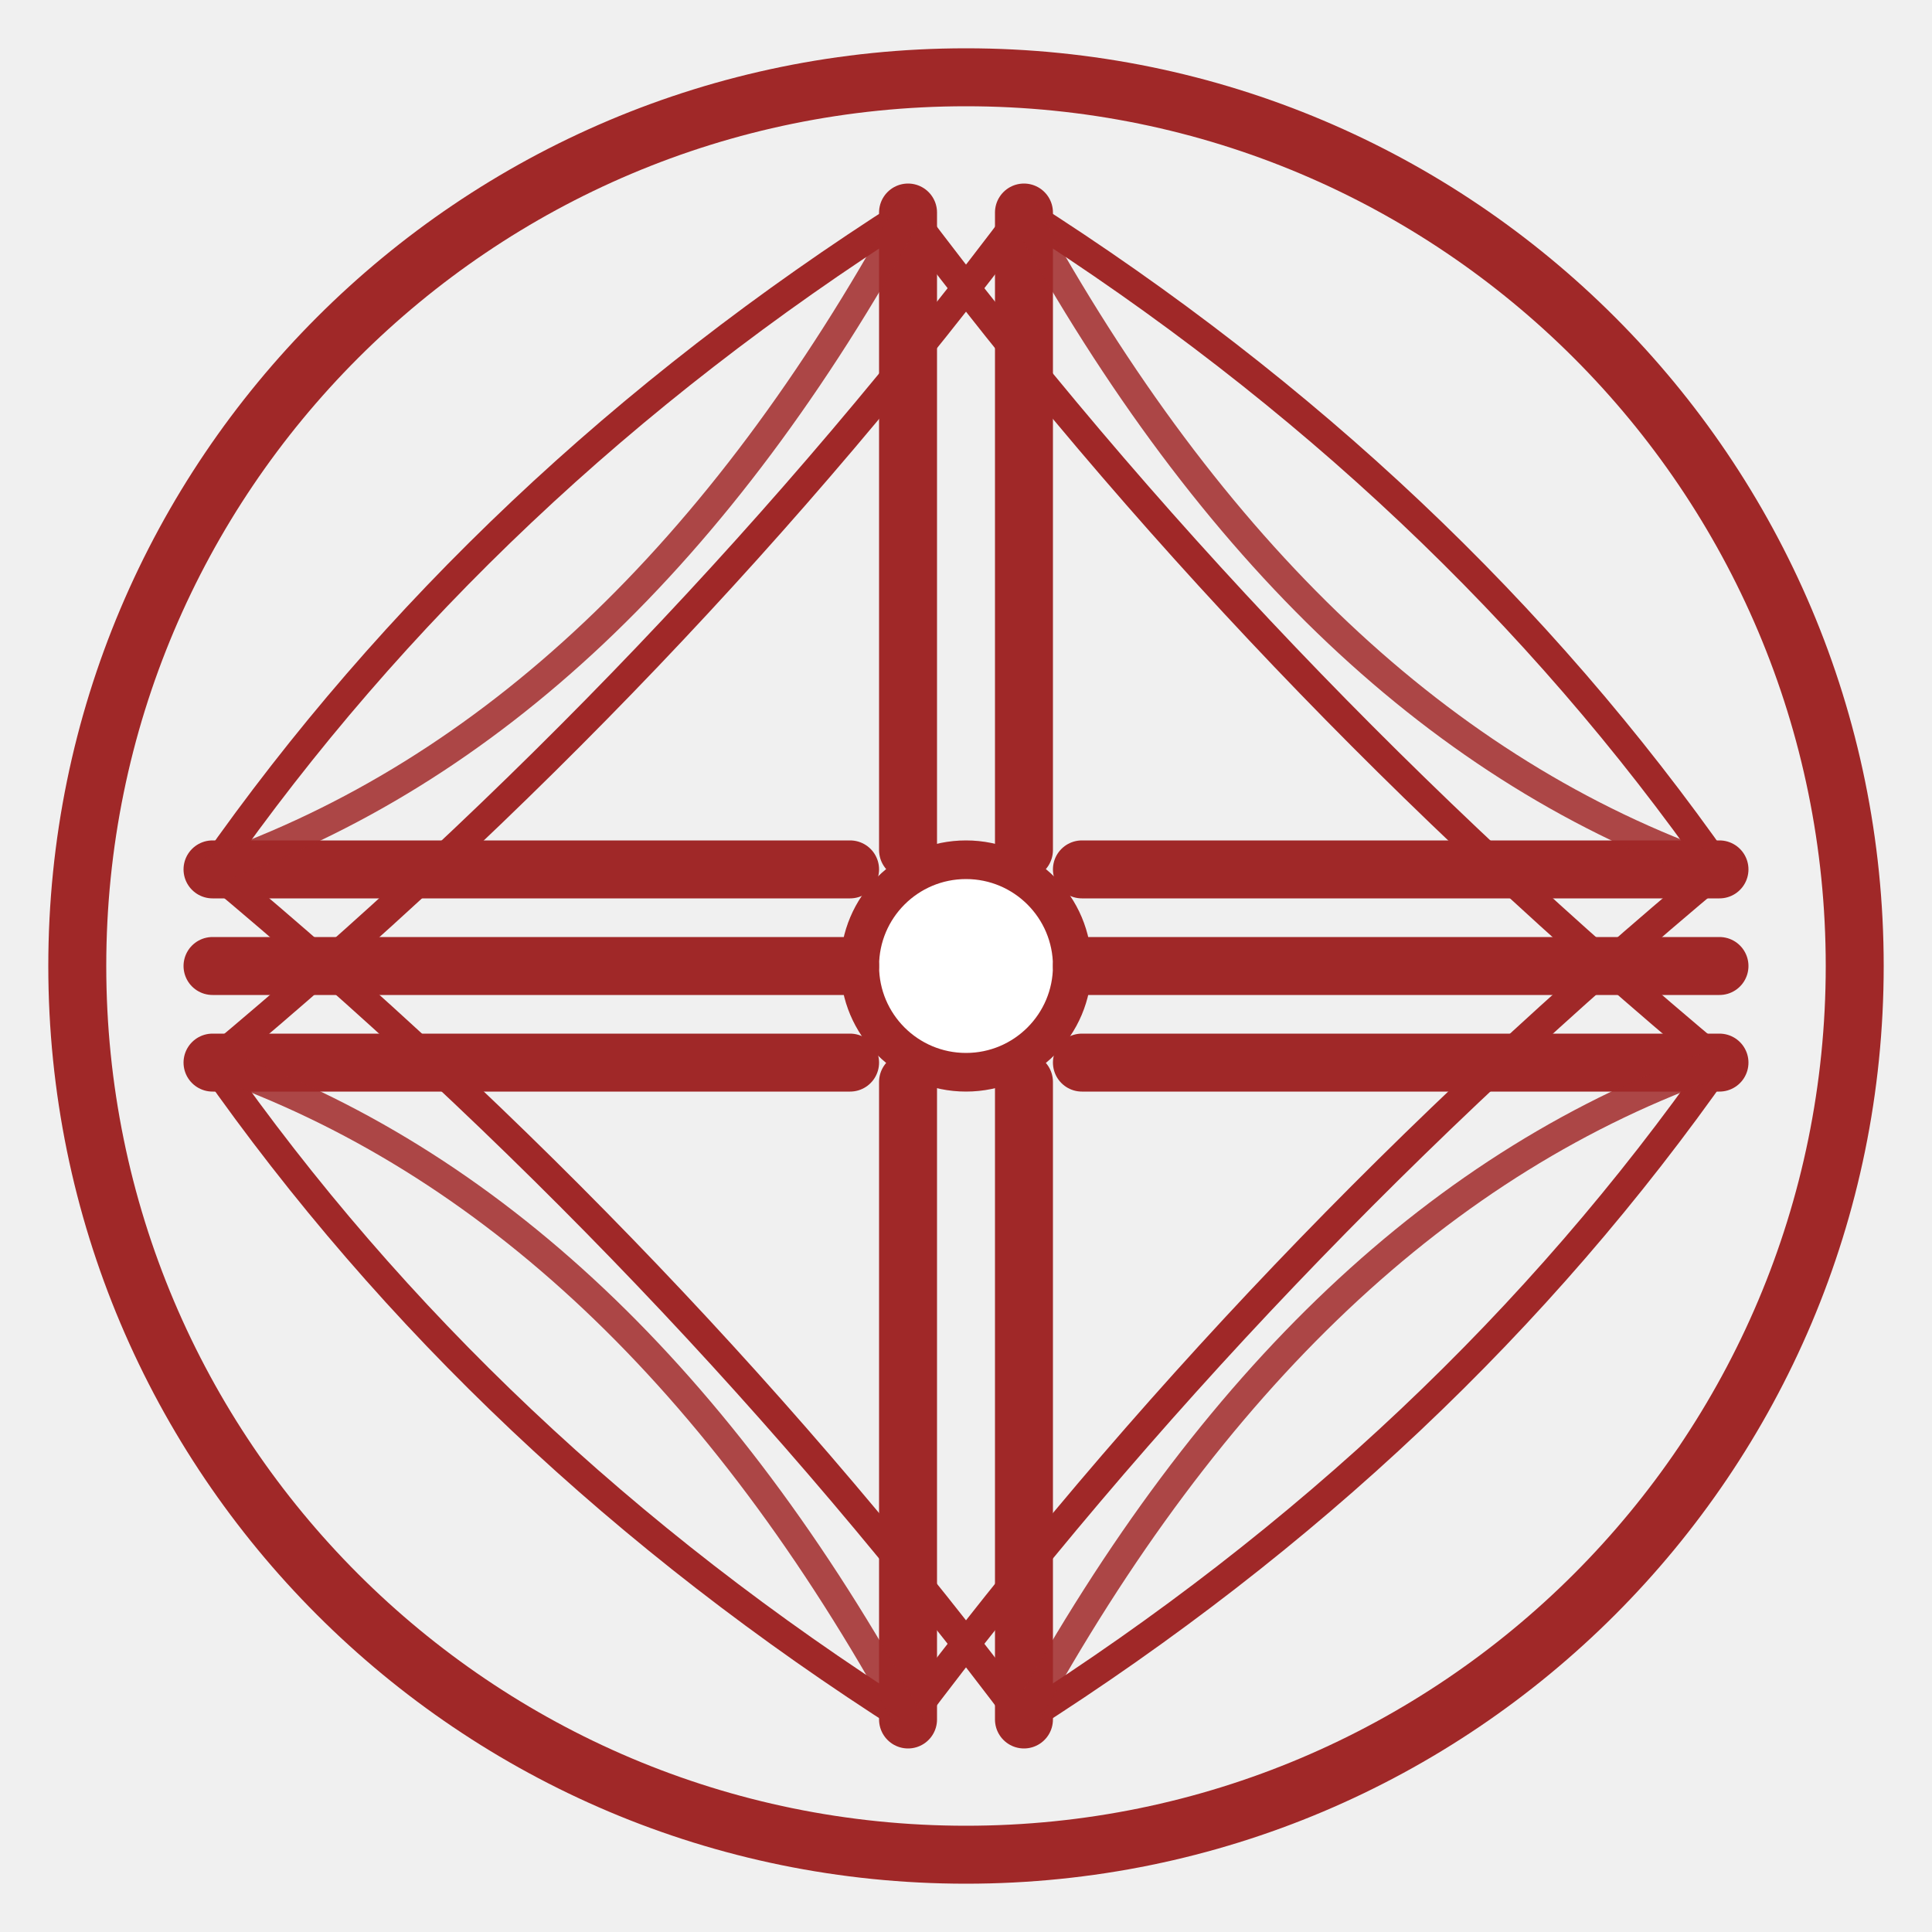
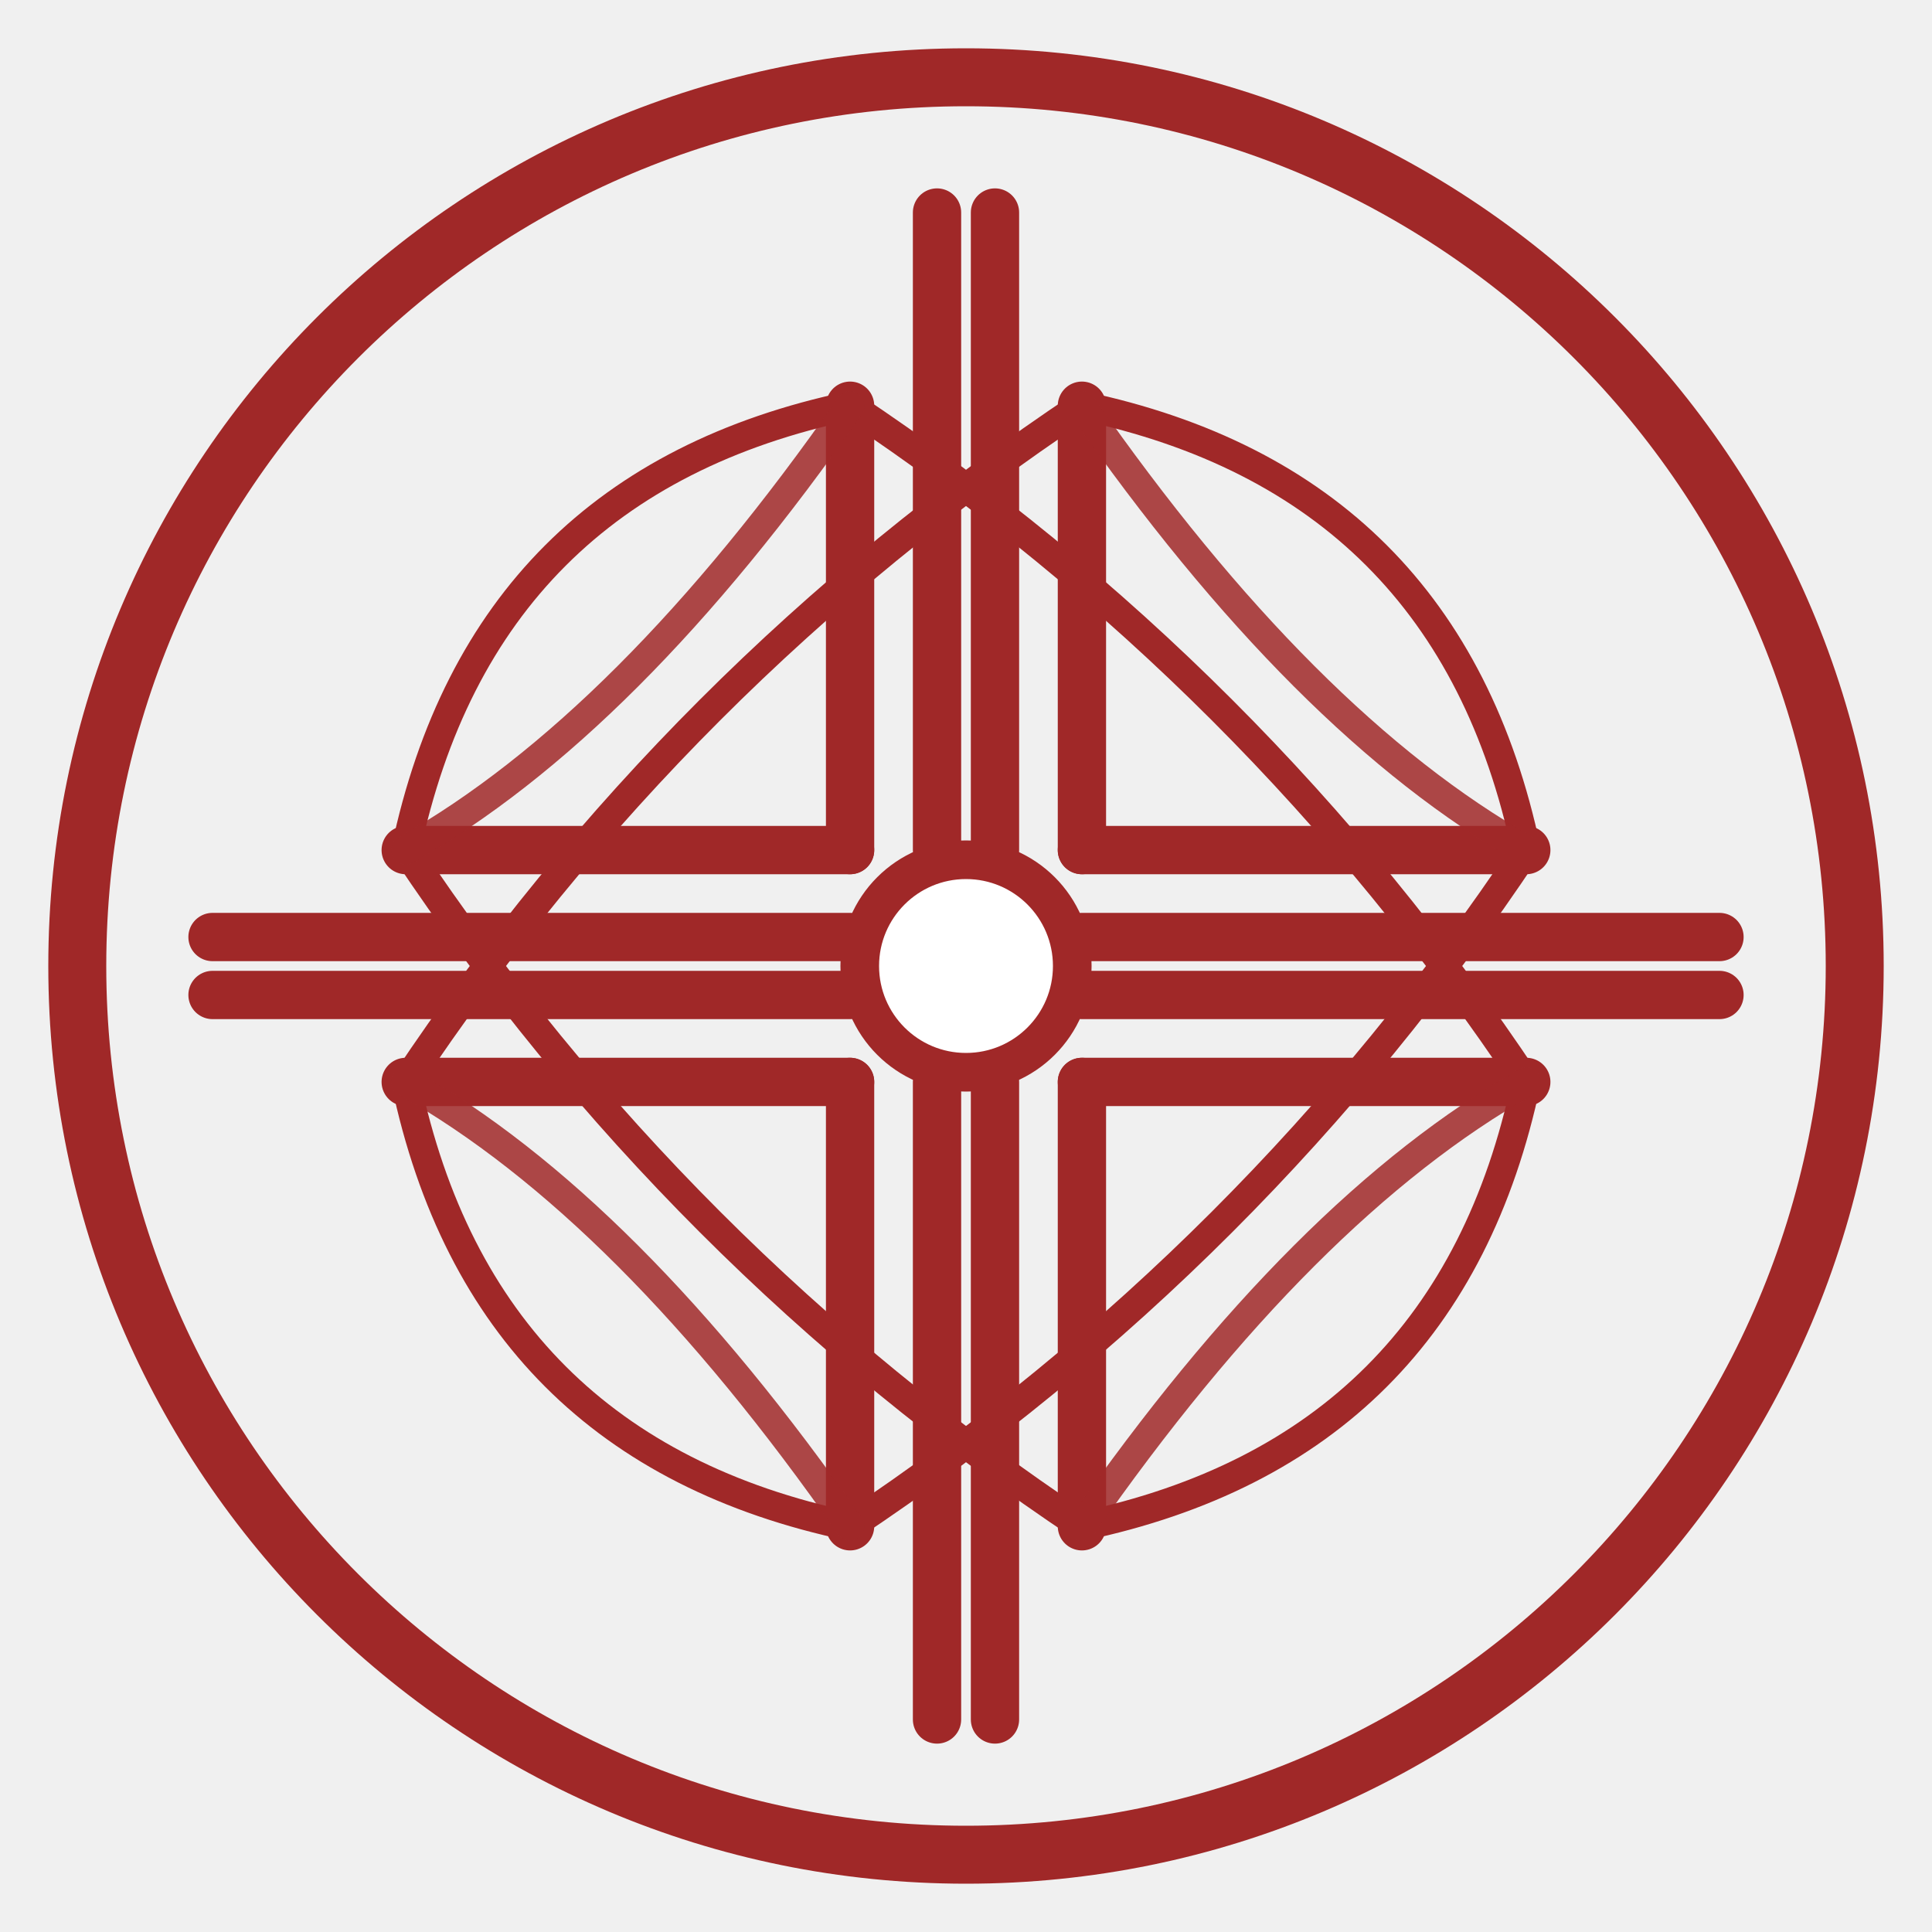
<svg xmlns="http://www.w3.org/2000/svg" viewBox="0 0 200 200" width="200" height="200">
  <g transform="translate(100,100)">
    <circle cx="0" cy="0" r="92" fill="none" stroke="#a02828" stroke-width="6" />
    <circle cx="0" cy="0" r="11" fill="#ffffff" stroke="#a02828" stroke-width="4" />
-     <line x1="-6" y1="-12" x2="-6" y2="-78" stroke="#a02828" stroke-width="6" stroke-linecap="round" />
-     <line x1="6" y1="-12" x2="6" y2="-78" stroke="#a02828" stroke-width="6" stroke-linecap="round" />
-     <line x1="-6" y1="12" x2="-6" y2="78" stroke="#a02828" stroke-width="6" stroke-linecap="round" />
-     <line x1="6" y1="12" x2="6" y2="78" stroke="#a02828" stroke-width="6" stroke-linecap="round" />
-     <line x1="-12" y1="-10" x2="-78" y2="-10" stroke="#a02828" stroke-width="6" stroke-linecap="round" />
-     <line x1="-12" y1="0" x2="-78" y2="0" stroke="#a02828" stroke-width="6" stroke-linecap="round" />
-     <line x1="-12" y1="10" x2="-78" y2="10" stroke="#a02828" stroke-width="6" stroke-linecap="round" />
-     <line x1="12" y1="-10" x2="78" y2="-10" stroke="#a02828" stroke-width="6" stroke-linecap="round" />
-     <line x1="12" y1="0" x2="78" y2="0" stroke="#a02828" stroke-width="6" stroke-linecap="round" />
-     <line x1="12" y1="10" x2="78" y2="10" stroke="#a02828" stroke-width="6" stroke-linecap="round" />
+     <line x1="-3" y1="-12" x2="-3" y2="-78" stroke="#a02828" stroke-width="5" stroke-linecap="round" />
+     <line x1="3" y1="-12" x2="3" y2="-78" stroke="#a02828" stroke-width="5" stroke-linecap="round" />
+     <line x1="-12" y1="-12" x2="-12" y2="-58" stroke="#a02828" stroke-width="5" stroke-linecap="round" />
+     <line x1="12" y1="-12" x2="12" y2="-58" stroke="#a02828" stroke-width="5" stroke-linecap="round" />
+     <line x1="-3" y1="12" x2="-3" y2="78" stroke="#a02828" stroke-width="5" stroke-linecap="round" />
+     <line x1="3" y1="12" x2="3" y2="78" stroke="#a02828" stroke-width="5" stroke-linecap="round" />
+     <line x1="-12" y1="12" x2="-12" y2="58" stroke="#a02828" stroke-width="5" stroke-linecap="round" />
+     <line x1="12" y1="12" x2="12" y2="58" stroke="#a02828" stroke-width="5" stroke-linecap="round" />
+     <line x1="-12" y1="-3" x2="-78" y2="-3" stroke="#a02828" stroke-width="5" stroke-linecap="round" />
+     <line x1="-12" y1="3" x2="-78" y2="3" stroke="#a02828" stroke-width="5" stroke-linecap="round" />
+     <line x1="-12" y1="-12" x2="-58" y2="-12" stroke="#a02828" stroke-width="5" stroke-linecap="round" />
+     <line x1="-12" y1="12" x2="-58" y2="12" stroke="#a02828" stroke-width="5" stroke-linecap="round" />
+     <line x1="12" y1="-3" x2="78" y2="-3" stroke="#a02828" stroke-width="5" stroke-linecap="round" />
+     <line x1="12" y1="3" x2="78" y2="3" stroke="#a02828" stroke-width="5" stroke-linecap="round" />
+     <line x1="12" y1="-12" x2="58" y2="-12" stroke="#a02828" stroke-width="5" stroke-linecap="round" />
+     <line x1="12" y1="12" x2="58" y2="12" stroke="#a02828" stroke-width="5" stroke-linecap="round" />
    <g fill="none" stroke="#a02828" stroke-width="3" stroke-linecap="round">
-       <path d="M 6,-78 Q 50,-50 78,-10" />
-       <path d="M -6,-78 Q 30,-30 78,10" />
-       <path d="M 6,-78 Q 35,-25 78,-10" opacity="0.85" />
-     </g>
-     <g fill="none" stroke="#a02828" stroke-width="3" stroke-linecap="round">
-       <path d="M 6,78 Q 50,50 78,10" />
-       <path d="M -6,78 Q 30,30 78,-10" />
-       <path d="M 6,78 Q 35,25 78,10" opacity="0.85" />
-     </g>
-     <g fill="none" stroke="#a02828" stroke-width="3" stroke-linecap="round">
-       <path d="M -6,78 Q -50,50 -78,10" />
-       <path d="M 6,78 Q -30,30 -78,-10" />
-       <path d="M -6,78 Q -35,25 -78,10" opacity="0.85" />
-     </g>
-     <g fill="none" stroke="#a02828" stroke-width="3" stroke-linecap="round">
-       <path d="M -6,-78 Q -50,-50 -78,-10" />
-       <path d="M 6,-78 Q -30,-30 -78,10" />
-       <path d="M -6,-78 Q -35,-25 -78,-10" opacity="0.85" />
+       <path d="M 12,-58 Q 50,-50 58,-12" />
+       <path d="M -12,-58 Q 30,-30 58,12" />
+       <path d="M 12,-58 Q 35,-25 58,-12" opacity="0.85" />
+       <path d="M 12,58 Q 50,50 58,12" />
+       <path d="M -12,58 Q 30,30 58,-12" />
+       <path d="M 12,58 Q 35,25 58,12" opacity="0.85" />
+       <path d="M -12,58 Q -50,50 -58,12" />
+       <path d="M 12,58 Q -30,30 -58,-12" />
+       <path d="M -12,58 Q -35,25 -58,12" opacity="0.85" />
+       <path d="M -12,-58 Q -50,-50 -58,-12" />
+       <path d="M 12,-58 Q -30,-30 -58,12" />
+       <path d="M -12,-58 Q -35,-25 -58,-12" opacity="0.85" />
    </g>
  </g>
</svg>
